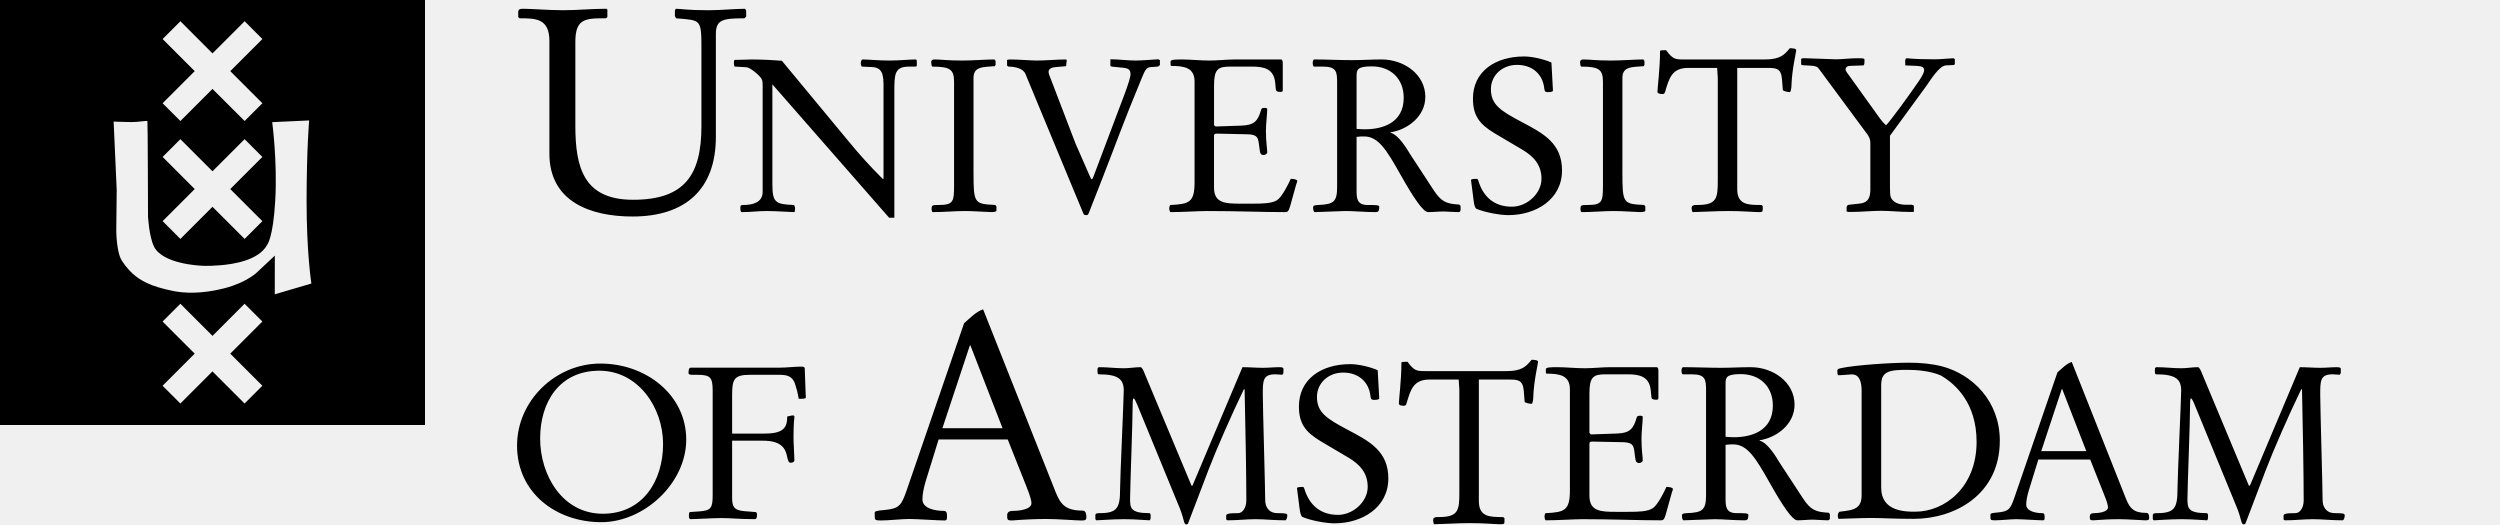
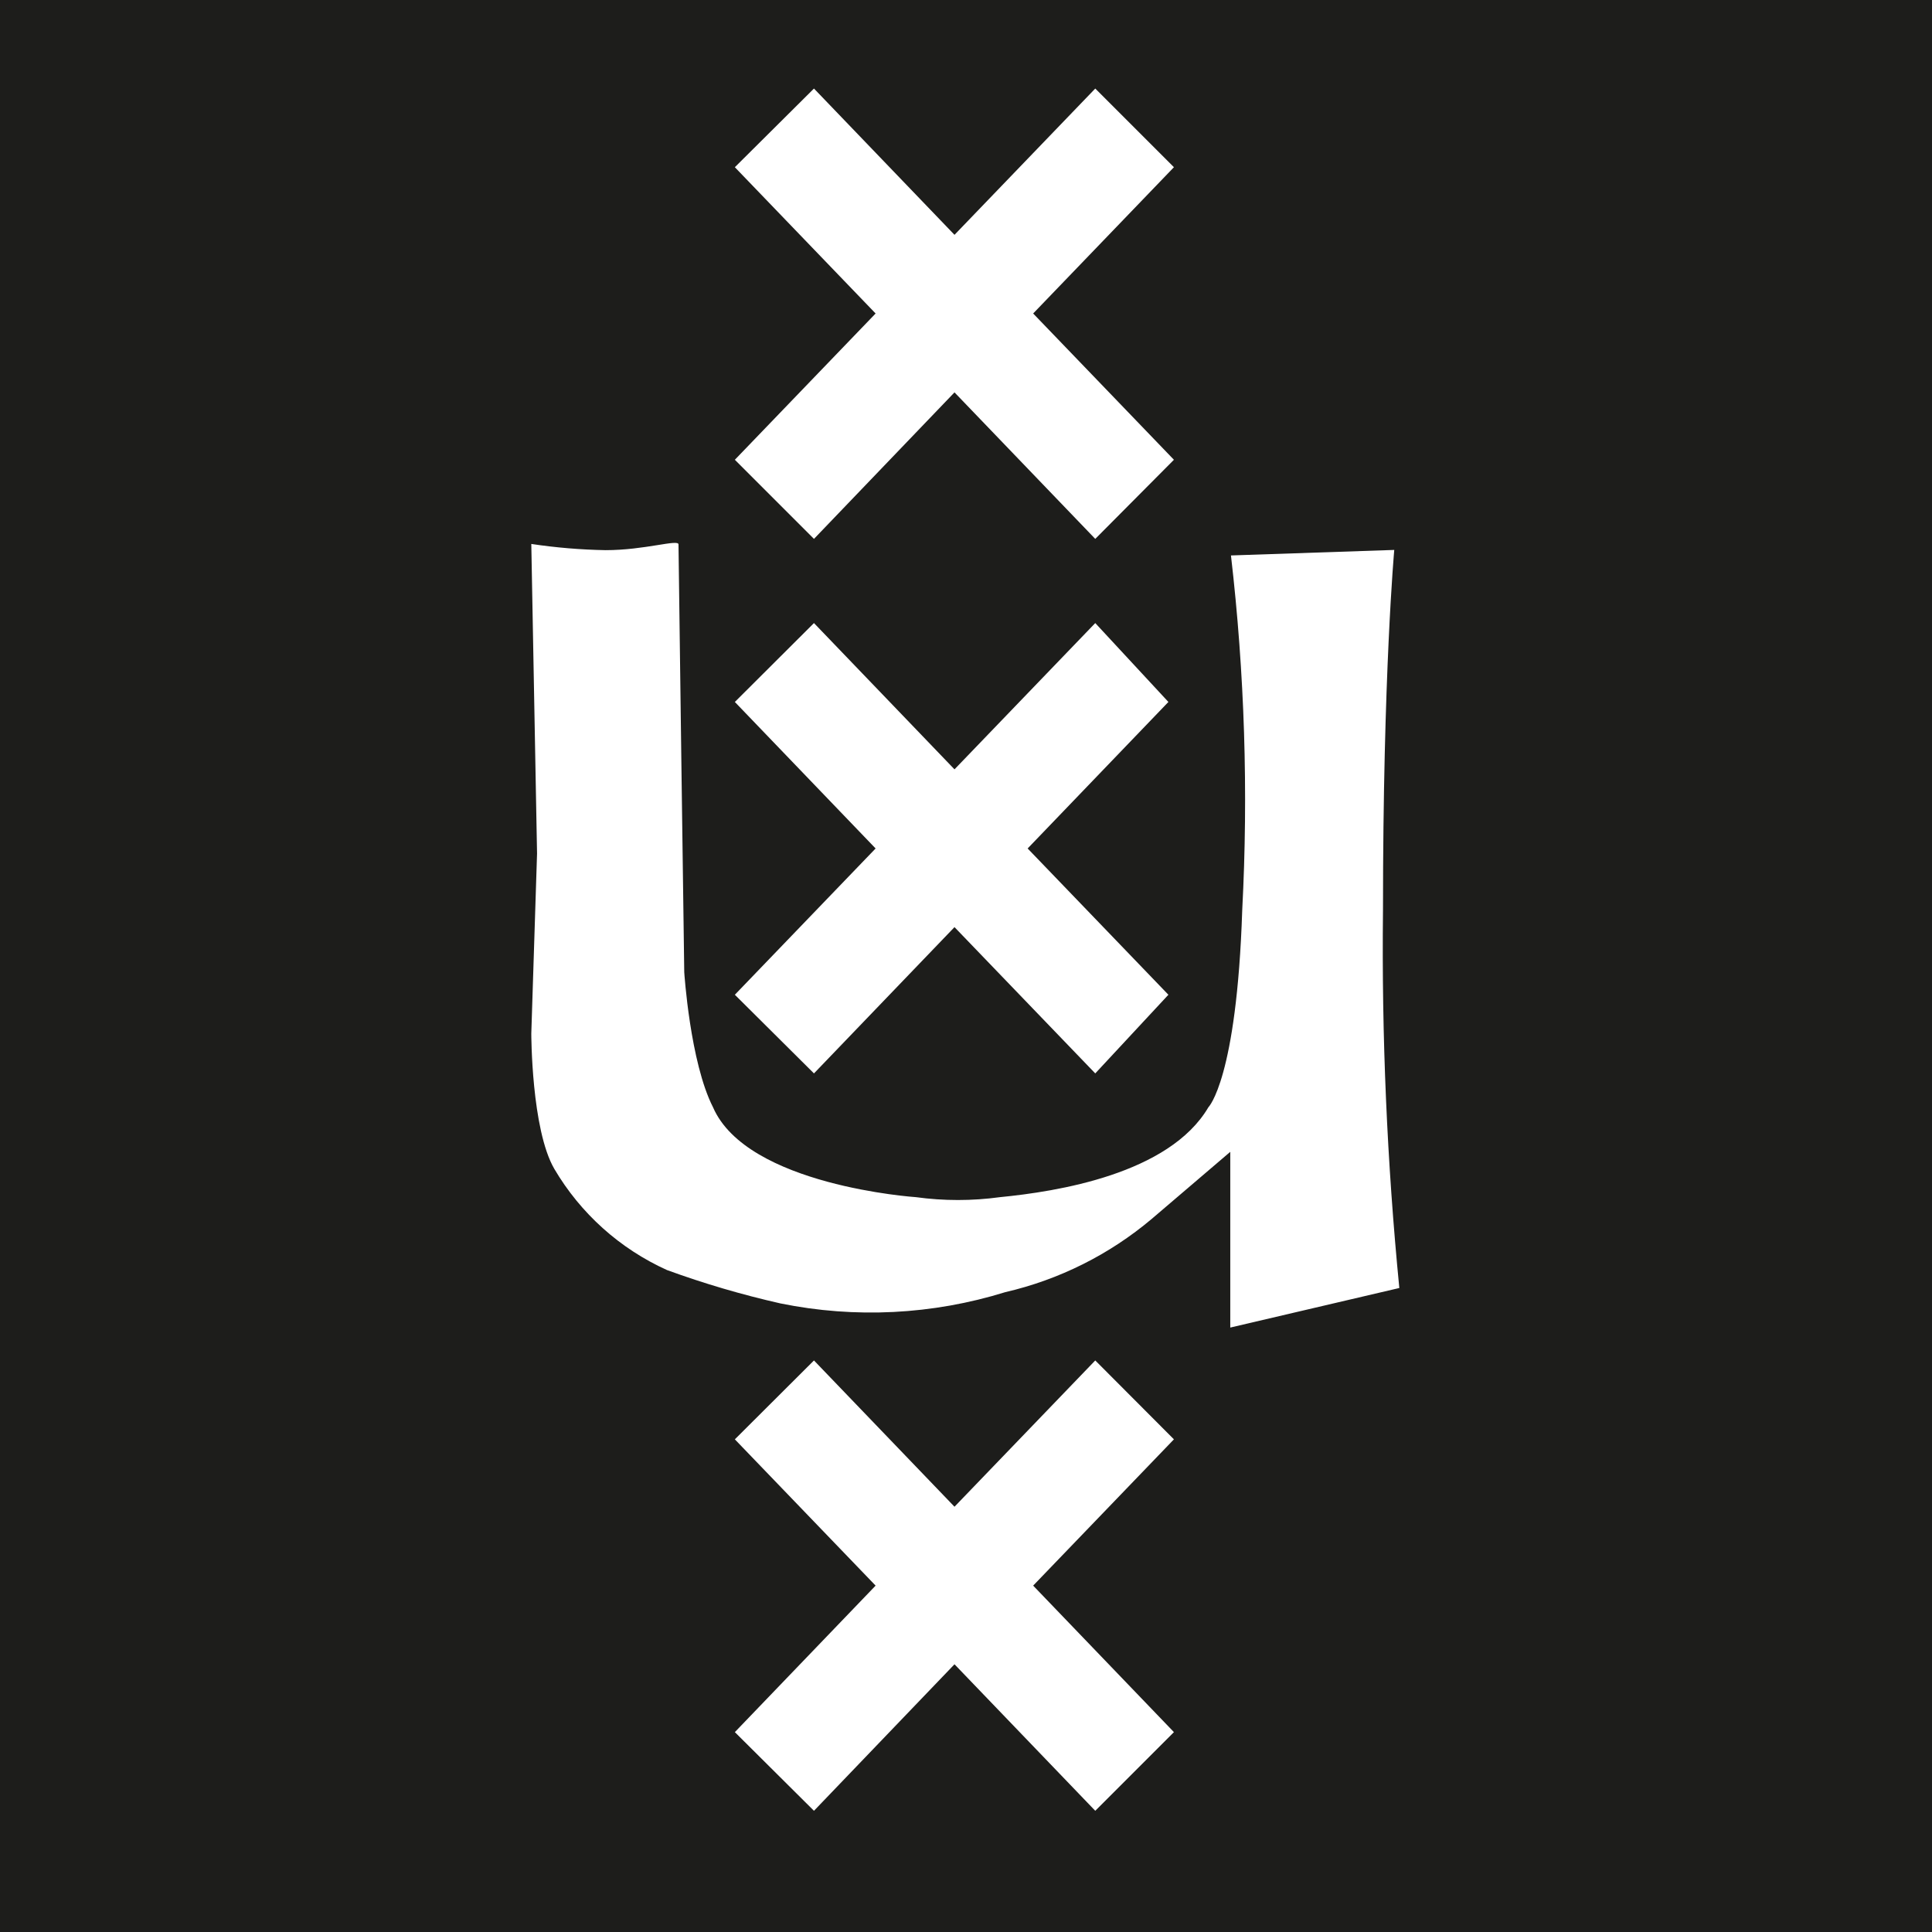
- <svg xmlns="http://www.w3.org/2000/svg" viewBox="0 0 200 42" role="img">
-   <path d="M43.953 3.288c0-1.824-1.11-1.824-2.38-1.824l-.114-.095V.978c0-.253.161-.277.415-.277.6 0 2.079.117 3.164.117C46.19.818 47.367.7 48.521.7l.07.069v.6l-.115.094H48.2c-1.502 0-2.172.159-2.172 1.893v6.693c0 3.324.648 5.933 4.616 5.933 4.133 0 5.47-1.987 5.47-5.888V4.094c0-2.63 0-2.448-2.03-2.63l-.092-.186V.84l.07-.138c.414 0 .876.117 2.606.117.972 0 2.195-.117 2.934-.117l.091.138v.485l-.14.14c-1.681 0-2.284.092-2.284 1.244v8.24c0 4.228-2.469 6.372-6.67 6.372-3.347 0-6.647-1.176-6.647-5.031V3.288Z" />
-   <path d="M61.012 6.885c0-.347-.016-.433-.086-.57-.154-.297-.917-.917-1.209-.936l-.918-.051c-.07 0-.087-.173-.087-.31 0-.09 0-.226.087-.226.537 0 .95-.035 1.381-.035.798 0 2.061.07 2.37.105l5.243 6.33a39.722 39.722 0 0 0 2.82 3.114h.068v-7.61c0-1.143-.415-1.317-.97-1.332l-.742-.036c-.07 0-.106-.173-.106-.292 0-.108.052-.28.157-.28.38 0 1.28.088 2.127.088.78 0 1.61-.087 2.093-.087.088 0 .104.07.104.14v.327c0 .085-.036.104-.155.104h-.45c-1.192 0-1.192.606-1.192 2.076V17.42h-.416L61.79 6.748v7.94c0 1.485.209 1.655 1.695 1.71.069 0 .121.156.121.292 0 .14-.017.279-.069.279-.329 0-1.434-.087-2.16-.087-.849 0-1.23.087-2.023.087-.106 0-.124-.121-.124-.346 0-.157.018-.225.227-.225.723 0 1.555-.171 1.555-1.055V6.885zm16.87 6.884c0 2.524.051 2.541 1.747 2.63l.087.122v.327c0 .103-.26.12-.416.12-.242 0-1.4-.086-2.11-.086-.83 0-1.678.087-2.576.087-.069-.036-.086-.139-.086-.313.017-.223.051-.258.552-.258 1.194 0 1.245-.26 1.245-1.575V6.556c0-.985-.293-1.228-1.746-1.228l-.051-.085-.034-.279c.016-.19.173-.208.276-.208.466 0 1.02.088 2.195.088.864 0 1.904-.088 2.595-.088l.086.124v.31l-.069.105-.467.033c-.691.051-1.229.123-1.229.918v7.523zm4.153-7.854c-.19-.464-.88-.587-1.367-.587l-.103-.085v-.45l.19-.036c.727 0 1.783.087 2.164.087.794 0 1.572-.087 2.367-.087l.052.054-.052.484-.812.069c-.277.015-.588.12-.588.378 0 .139.087.364.156.52l1.988 5.191 1.126 2.573c.12.26.137.313.19.313.034 0 .084-.072.154-.274l2.474-6.558c.277-.742.484-1.385.467-1.592-.018-.293-.105-.448-.605-.497l-.9-.09-.104-.052v-.534c.676 0 1.348.102 2.025.102.536 0 1.677-.102 1.798-.102l.138.069v.397l-.154.12-.538.036c-.347.015-.485.19-.725.796-1.644 3.959-2.041 5.206-3.355 8.543l-.883 2.248c-.085.243-.12.259-.242.259-.157 0-.19-.052-.224-.121L82.035 5.915zm13.53.606c0-1.123-.847-1.245-1.85-1.245-.07 0-.07-.086-.07-.157v-.19c0-.154.295-.172.9-.172.692 0 1.47.087 2.197.087.69 0 1.384-.087 2.076-.087h3.649c.137 0 .154.158.154.346v2.11c0 .07-.034.138-.12.138-.138 0-.414.02-.433-.19l-.051-.535c-.106-1.106-.866-1.298-1.834-1.298h-1.78c-.971 0-1.28.21-1.28 1.523v3.13c0 .05.103.138.138.138l2.04-.069c1.037-.034 1.334-.364 1.592-1.28.034-.101.087-.138.275-.138.124 0 .21.017.21.105 0 .363-.104 1.158-.104 1.73 0 .93.105 1.436.105 1.726 0 .106-.175.21-.279.21-.137 0-.26-.053-.294-.226-.085-.465-.085-.799-.171-1.037-.089-.258-.297-.381-.815-.396l-2.456-.055c-.242 0-.242.09-.242.208v4.118c0 1.245.918 1.278 2.11 1.278h.934c.917 0 1.556-.016 1.99-.274.381-.228.916-1.283 1.105-1.713.226 0 .52.05.52.172 0 .053-.05.192-.086.276l-.485 1.747c-.138.468-.224.468-.45.468-1.867 0-3.7-.087-6.208-.087-.57 0-2.024.087-2.907.087-.051 0-.104-.175-.104-.279 0-.136.036-.291.104-.291 1.508-.07 1.92-.226 1.92-1.817V6.521zm12.96 3.79c.227.016.432.033.657.033 1.385 0 3.115-.483 3.115-2.525 0-1.524-1.04-2.51-2.56-2.51-1.177 0-1.211.28-1.211.797v4.205zm-1.556-3.685c0-.865-.036-1.298-1.124-1.298h-.708c-.105 0-.12-.19-.12-.328 0-.085.05-.244.12-.244 1 0 2.024.055 3.026.055.794 0 1.574-.055 2.37-.055 1.764 0 3.493 1.177 3.493 2.994 0 1.572-1.436 2.629-2.785 2.836v.034c.674.158 1.383 1.42 1.558 1.695l1.9 2.908c.607.916 1.005 1.087 2.041 1.142l.105.101v.328c0 .157-.122.175-.19.175-.362 0-.899-.051-1.16-.051-.413 0-.83.05-1.245.05-.396 0-1.176-1.159-2.197-2.975-1.123-1.99-1.781-3.078-2.92-3.078-.14 0-.347 0-.607.033v4.242c0 .62 0 1.208.865 1.208.657 0 .95 0 .95.138 0 .328-.05.433-.31.433-.898 0-1.643-.087-2.388-.087-.293 0-2.213.087-2.454.087-.105 0-.139-.226-.139-.364 0-.153.069-.189.417-.207 1.192-.054 1.502-.225 1.502-1.419V6.626zm12.615 4.046c-1.245-.743-1.748-1.436-1.748-2.784 0-2.16 1.766-3.371 4.099-3.371.658 0 1.592.225 2.178.483l.12 2.162v.086c0 .088-.17.123-.413.123-.226 0-.258-.105-.275-.278-.123-1.16-.952-1.903-2.182-1.903-1.175 0-2.09.829-2.09 1.939 0 1.243.758 1.73 2.488 2.643 1.713.9 3.201 1.696 3.201 3.859 0 2.352-2.128 3.579-4.288 3.579-.71 0-1.887-.227-2.544-.5-.138-.072-.19-.294-.24-.673l-.209-1.628c0-.103.347-.103.449-.103.052 0 .104.033.138.153.398 1.317 1.297 2.077 2.683 2.077 1.21 0 2.368-1.054 2.368-2.23 0-1.126-.64-1.801-1.54-2.336l-2.195-1.298zm10.208 3.097c0 2.524.051 2.541 1.747 2.63l.088.122v.327c0 .103-.261.12-.419.12-.24 0-1.398-.086-2.108-.086-.831 0-1.676.087-2.576.087-.07-.036-.086-.139-.086-.313.016-.223.05-.258.551-.258 1.196 0 1.247-.26 1.247-1.575V6.556c0-.985-.294-1.228-1.748-1.228l-.05-.085-.036-.279c.018-.19.174-.208.277-.208.467 0 1.02.088 2.196.088.866 0 1.903-.088 2.596-.088l.086.124v.31l-.068.105-.47.033c-.69.051-1.227.123-1.227.918v7.523zm9.186 1.351c0 1.278.865 1.278 1.938 1.278l.104.087v.276c0 .207-.087.207-.366.207-.346 0-1.193-.086-2.402-.086-.95 0-2.437.086-2.855.086-.035-.12-.069-.207-.069-.312 0-.051.018-.155.07-.19l.174-.068h.208c1.574 0 1.643-.535 1.643-1.972V6.229l-.051-.796h-2.318c-1.316 0-1.525.83-1.852 1.938-.034.103-.104.154-.208.154-.24 0-.4-.07-.4-.174 0-.293.21-1.9.21-3.268 0-.069.244-.069.483-.069.554.743.728.743 1.473.743h6.432c1.211 0 1.556-.363 1.99-.899.119 0 .517 0 .517.156 0 .139-.345 1.557-.381 2.803 0 .19-.053.554-.136.554-.156 0-.555-.089-.555-.177l-.069-.862c-.067-.881-.484-.899-1.19-.899h-2.39v9.687zm10.65-3.65c0-.176-.017-.401-.208-.681l-3.902-5.276c-.104-.158-.26-.244-.663-.26l-.66-.038-.104-.051V4.71l.104-.051h.209c.296 0 2.16.086 2.49.086.435 0 1.134-.086 1.707-.086.382 0 .556 0 .556.105v.21c0 .172-.052.258-.104.258l-1.01.036c-.245 0-.4.103-.4.295 0 .07.102.245.28.469l2.489 3.468c.138.192.295.365.47.523.33-.315 1.865-2.423 2.613-3.518.279-.403.437-.733.437-.871 0-.244-.142-.347-.647-.366l-.872-.036c.02 0 0-.258 0-.33 0-.088.02-.192.107-.243.678.069 1.514.086 2.263.086.506 0 1.27-.086 1.497-.086l.106.069v.401l-.07.07-.644.033c-.558.036-1.254 1.219-1.586 1.672l-2.889 3.955v4.091c0 .366.016.682.052.786.138.415.591.645 1.236.645h.47l.156.07v.486l-.087.018h-.262c-.766 0-1.513-.09-2.281-.09-.782 0-1.585.09-2.367.09h-.245l-.14-.036v-.297c0-.102.035-.225.175-.24l.817-.09c.506-.052.907-.226.907-1.096V11.47zM53.046 35.517c0-2.905-1.985-5.86-5.097-5.86-3.198 0-4.737 2.506-4.737 5.424 0 2.959 1.797 6.018 5.013 6.018 3.181 0 4.821-2.608 4.821-5.582m-11.682.136c0-3.613 3.092-6.568 6.672-6.568 3.628 0 6.862 2.489 6.862 6.084 0 3.477-3.354 6.604-6.796 6.604-3.61 0-6.738-2.347-6.738-6.12m15.649-4.387c0-1.053-.171-1.28-1.19-1.28h-.295c-.309.019-.447-.035-.447-.14 0-.139 0-.433.192-.433h7.084c.587 0 1.175-.084 1.78-.084.103 0 .243.018.243.156l.07 1.95c0 .122.018.244.018.365 0 .07-.139.102-.314.102h-.258c-.036-.205-.07-.414-.12-.602l-.156-.537c-.189-.676-.691-.778-1.229-.778h-2.42c-1.28 0-1.401.396-1.401 1.66v3.042h2.56c1.485 0 1.849-.414 1.849-1.365.172-.038.346-.088.467-.088.069 0 .105.036.105.122 0 .136-.07.397-.07 1.659 0 .502.07 1.4.07 1.78 0 .156-.12.224-.312.224-.138 0-.19-.154-.26-.431-.12-.71-.466-1.332-1.935-1.332H58.57v4.53c0 .674.09 1.037.971 1.107l.898.07c.086 0 .119.104.119.222 0 .14 0 .346-.188.346-1.298 0-1.85-.085-2.663-.085-.709 0-1.987.085-2.452.085-.142 0-.142-.173-.142-.307 0-.106.018-.262.09-.262l.761-.051c.913-.07 1.049-.277 1.049-1.296v-8.35zm23.19 2.99-2.567-6.617h-.049l-2.194 6.616h4.81zm-5.115.903-1.016 3.284c-.187.603-.277 1.133-.277 1.505 0 .763 1.085.924 1.713.924.205 0 .254.138.254.44 0 .23-.026.326-.188.326-.53 0-2.22-.119-2.844-.119-.622 0-1.596.119-2.292.119-.46 0-.46-.072-.46-.373v-.255c0-.115.205-.16.762-.208 1.204-.114 1.368-.345 1.808-1.62l4.579-13.323c.46-.392.947-.927 1.523-1.111l5.81 14.644c.391.972.81 1.457 2.15 1.457.255 0 .3.279.3.532 0 .257-.158.257-.437.257-.375 0-1.853-.119-2.756-.119-.925 0-1.851.047-2.775.119-.346 0-.37-.072-.37-.396 0-.252.139-.37.464-.37.348 0 1.48-.07 1.48-.625 0-.185-.092-.555-.417-1.365l-1.48-3.723h-5.531zm24.308-5.785c.538 0 1.092.05 1.648.05.435 0 .885-.05 1.318-.05.26 0 .313.068.313.122v.276c0 .121-.052.208-.124.208-.12 0-.31-.035-.52-.035-1.007 0-1.007.504-1.007 1.632 0 .989.192 7.478.192 8.433 0 .484.244 1.042.99 1.042.694 0 .778.035.778.191 0 .208-.102.382-.153.382-.921 0-1.648-.09-2.378-.09-.729 0-1.475.09-2.22.09-.124 0-.139-.07-.139-.174v-.174c0-.173.156-.225.954-.225.348 0 .659-.416.659-1.024 0-1.873-.068-5.917-.139-8.885-.07-.016-.052-.016-.052-.016-.97 1.996-2.237 4.893-2.827 6.437l-1.635 4.286c-.013.051-.066.103-.154.103-.084 0-.156-.087-.207-.328a7.801 7.801 0 0 0-.436-1.267l-3.279-7.984c-.122-.295-.225-.503-.292-.503-.074 0-.074.347-.074.54 0 1.37-.205 6.609-.205 7.46 0 .746 0 1.18 1.528 1.18.103 0 .12.086.12.295 0 .069-.017.279-.087.279-.244 0-1.092-.09-2.03-.09-.987 0-1.96.09-2.205.09-.05 0-.104-.054-.104-.141v-.26c0-.156.14-.172.348-.172 1.423 0 1.63-.435 1.63-1.945 0-.85.293-7.236.293-7.86 0-.92-.45-1.302-2.008-1.302-.053 0-.09-.085-.09-.19v-.226c0-.087.054-.155.142-.155.658 0 1.284.086 1.976.086.433 0 .885-.086 1.32-.086.123 0 .244.278.328.503l3.75 8.97h.082l3.996-9.473zm6.276 5.934c-1.254-.747-1.758-1.442-1.758-2.792 0-2.171 1.77-3.385 4.113-3.385.66 0 1.597.224 2.189.485l.12 2.17v.086c0 .087-.174.12-.418.12-.225 0-.257-.103-.276-.275-.121-1.163-.955-1.911-2.187-1.911-1.179 0-2.098.833-2.098 1.945 0 1.249.764 1.734 2.498 2.653 1.72.904 3.212 1.7 3.212 3.87 0 2.362-2.138 3.592-4.304 3.592-.712 0-1.893-.225-2.553-.503-.137-.07-.19-.295-.244-.677l-.207-1.63c0-.104.348-.104.451-.104.057 0 .106.033.139.155.4 1.318 1.305 2.082 2.691 2.082 1.216 0 2.376-1.059 2.376-2.237 0-1.129-.64-1.805-1.543-2.343l-2.201-1.301zm12.636 4.771c0 1.286.866 1.286 1.943 1.286l.106.086v.278c0 .21-.088.21-.366.21-.346 0-1.195-.09-2.41-.09-.956 0-2.45.09-2.864.09-.037-.124-.07-.21-.07-.313 0-.054.019-.158.07-.193l.175-.068h.208c1.579 0 1.648-.54 1.648-1.979v-8.225l-.052-.798h-2.325c-1.32 0-1.53.833-1.858 1.943-.033.105-.104.156-.208.156-.246 0-.397-.07-.397-.172 0-.296.206-1.909.206-3.281 0-.068.243-.068.487-.068.555.747.727.747 1.473.747h6.454c1.215 0 1.564-.366 1.997-.904.124 0 .52 0 .52.157 0 .14-.347 1.56-.381 2.811 0 .19-.055.554-.139.554-.157 0-.554-.085-.554-.172l-.069-.87c-.072-.883-.486-.9-1.199-.9h-2.395v9.715zm7.284-8.937c0-1.126-.851-1.25-1.857-1.25-.067 0-.067-.086-.067-.154v-.192c0-.156.294-.172.9-.172.693 0 1.475.086 2.206.086.693 0 1.387-.086 2.079-.086h3.664c.136 0 .155.155.155.346v2.117c0 .07-.036.14-.123.14-.138 0-.416.015-.433-.191l-.054-.54c-.103-1.11-.866-1.301-1.836-1.301h-1.79c-.97 0-1.282.209-1.282 1.526v3.142c0 .052.104.14.14.14l2.045-.07c1.04-.035 1.339-.364 1.597-1.286.034-.103.088-.139.28-.139.12 0 .204.02.204.106 0 .365-.101 1.163-.101 1.735 0 .937.101 1.44.101 1.735 0 .104-.171.209-.276.209-.138 0-.26-.053-.295-.227-.086-.466-.086-.797-.171-1.04-.09-.26-.299-.382-.818-.4l-2.464-.05c-.242 0-.242.085-.242.206v4.132c0 1.248.92 1.283 2.116 1.283h.938c.92 0 1.562-.018 1.996-.28.384-.223.92-1.28 1.108-1.715.228 0 .52.051.52.172 0 .053-.05.19-.084.278l-.487 1.753c-.138.47-.223.47-.45.47-1.875 0-3.715-.09-6.229-.09-.572 0-2.03.09-2.914.09-.055 0-.106-.174-.106-.28 0-.138.034-.294.106-.294 1.506-.07 1.924-.226 1.924-1.822v-8.087zm12.453 3.8c.226.018.435.037.66.037 1.386 0 3.123-.487 3.123-2.535 0-1.525-1.04-2.516-2.567-2.516-1.182 0-1.216.278-1.216.798v4.217zm-1.561-3.696c0-.866-.036-1.301-1.13-1.301h-.713c-.101 0-.12-.19-.12-.329 0-.087.054-.242.12-.242 1.008 0 2.035.05 3.04.05.8 0 1.58-.05 2.376-.05 1.77 0 3.507 1.18 3.507 3 0 1.579-1.441 2.638-2.795 2.847v.034c.677.156 1.39 1.423 1.562 1.7l1.91 2.917c.604.92 1.004 1.093 2.048 1.145l.102.103v.331c0 .154-.121.174-.19.174-.366 0-.905-.054-1.164-.054-.417 0-.832.054-1.248.054-.4 0-1.18-1.164-2.204-2.985-1.128-1.997-1.789-3.09-2.935-3.09-.136 0-.346 0-.605.036v4.251c0 .624 0 1.214.87 1.214.655 0 .953 0 .953.137 0 .33-.05.437-.316.437-.902 0-1.645-.089-2.393-.089-.293 0-2.217.089-2.463.089-.104 0-.139-.226-.139-.366 0-.156.068-.19.415-.208 1.197-.052 1.512-.226 1.512-1.424v-8.38zm14.011 7.78c0 1.91 1.961 1.91 2.722 1.91 2.377 0 4.91-1.961 4.91-5.59 0-3.088-1.665-4.616-2.863-5.309-.832-.364-1.926-.45-2.671-.45-1.421 0-2.098.102-2.098 1.215v8.224zm-1.565-7.74c0-.659-.136-1.335-.78-1.335-.208 0-.761.069-1.092.069-.07 0-.07-.26-.07-.347 0-.104 0-.156.296-.224 1.164-.244 3.937-.434 5.428-.434.957 0 1.859.086 2.71.31 2.358.644 4.562 2.743 4.562 5.935 0 4.303-3.594 6.248-6.89 6.248-1.648 0-2.517-.07-3.38-.07-.87 0-1.736.05-2.604.07-.07 0-.087-.156-.087-.28 0-.12.087-.293.156-.293.556-.07 1.005-.104 1.32-.313.26-.174.43-.452.43-1.005v-8.331zm17.974 4.803-1.927-4.962h-.036l-1.643 4.962h3.606zm-3.838.676-.76 2.464c-.14.45-.208.85-.208 1.129 0 .57.815.694 1.285.694.153 0 .189.103.189.328 0 .174-.019.245-.138.245-.4 0-1.665-.09-2.135-.09-.47 0-1.197.09-1.717.09-.346 0-.346-.054-.346-.28v-.19c0-.087.156-.123.572-.156.901-.087 1.022-.26 1.352-1.215l3.435-9.994c.346-.294.712-.694 1.145-.835l4.355 10.985c.298.728.61 1.092 1.615 1.092.193 0 .225.211.225.4 0 .193-.12.193-.327.193-.277 0-1.39-.09-2.066-.09-.696 0-1.39.036-2.084.09-.259 0-.276-.054-.276-.298 0-.19.104-.275.346-.275.26 0 1.112-.053 1.112-.47 0-.138-.07-.416-.314-1.023l-1.109-2.794h-4.15zm20.919-7.39c.539 0 1.094.05 1.65.05.43 0 .885-.05 1.318-.05.26 0 .31.067.31.12v.277c0 .121-.05.208-.118.208-.123 0-.315-.035-.522-.035-1.005 0-1.005.504-1.005 1.632 0 .989.19 7.478.19 8.433 0 .484.243 1.042.99 1.042.69 0 .781.035.781.191 0 .208-.105.382-.157.382-.922 0-1.648-.09-2.378-.09-.729 0-1.474.09-2.223.09-.12 0-.137-.07-.137-.174v-.174c0-.173.156-.225.953-.225.348 0 .658-.416.658-1.024 0-1.873-.066-5.917-.135-8.885-.07-.016-.054-.016-.054-.016-.972 1.996-2.238 4.893-2.827 6.437l-1.63 4.286a.163.163 0 0 1-.157.103c-.088 0-.156-.087-.21-.328a8.21 8.21 0 0 0-.433-1.267l-3.28-7.984c-.121-.295-.224-.503-.293-.503-.07 0-.07.347-.07.54 0 1.37-.21 6.609-.21 7.46 0 .746 0 1.18 1.527 1.18.106 0 .121.086.121.295 0 .069-.015.279-.087.279-.24 0-1.092-.09-2.03-.09-.99 0-1.962.09-2.201.09-.052 0-.103-.054-.103-.141v-.26c0-.156.136-.172.342-.172 1.425 0 1.634-.435 1.634-1.945 0-.85.295-7.236.295-7.86 0-.92-.448-1.302-2.015-1.302-.049 0-.087-.085-.087-.19v-.226c0-.087.054-.155.14-.155.66 0 1.284.086 1.983.086.43 0 .88-.086 1.315-.086.122 0 .243.278.33.503l3.747 8.97h.088l3.99-9.473zM0 34h34V0H0v34zM13.01 3.122 14.432 1.7 17 4.27 19.57 1.7l1.421 1.422-2.568 2.568 2.568 2.57-1.421 1.42L17 7.113l-2.568 2.569-1.422-1.422 2.568-2.569-2.568-2.568zm2.568 12.002-2.568-2.569 1.422-1.422L17 13.702l2.569-2.569 1.421 1.422-2.568 2.569 2.568 2.568-1.421 1.422L17 16.545l-2.568 2.569-1.422-1.422 2.568-2.568zm5.41 15.735-1.421 1.422-2.57-2.569-2.568 2.569-1.422-1.422 2.569-2.568-2.569-2.568L14.43 24.3l2.569 2.569 2.568-2.569 1.422 1.422-2.569 2.569 2.569 2.568zm.994-7.315.004-3.096-1.395 1.309s-.812.835-2.652 1.308c-1.838.471-3.233.386-4.07.217-.835-.167-1.587-.39-2.061-.615-.474-.224-1.31-.643-2.061-1.815-.445-.692-.445-2.426-.445-2.426l.034-3.233-.245-5.466s.828.036 1.393.038c.695.004 1.295-.152 1.311-.062.027.17.046 7.612.046 7.612s.082 1.589.472 2.398c.684 1.42 3.734 1.538 3.734 1.538s.474.055 1.534-.027c1.057-.081 3.124-.387 3.792-1.64 0 0 .475-.528.646-3.538.18-3.153-.243-6.274-.243-6.274l2.956-.136s-.2 2.23-.205 6.411c-.004 4.183.383 6.636.383 6.636l-2.928.86z" />
+ <svg xmlns="http://www.w3.org/2000/svg" viewBox="0 0 84 84">
+   <path fill="#1d1d1b" d="M0 0h84v84H0z" />
+   <path fill="#fff" d="m51.04 75.31-3.42 3.42-6.12-6.37-6.11 6.37-3.44-3.42 6.12-6.37-6.12-6.36 3.44-3.43 6.11 6.36 6.12-6.36 3.42 3.43-6.12 6.36 6.12 6.37zM31.95 7.27l3.44-3.42 6.11 6.36 6.12-6.36 3.42 3.42-6.12 6.36 6.12 6.36-3.42 3.44-6.12-6.37-6.11 6.37-3.44-3.44 6.12-6.36-6.12-6.36zM31.95 30.52l3.44-3.43 6.11 6.36 6.12-6.36 3.18 3.43-6.12 6.37 6.12 6.36-3.18 3.42-6.12-6.36-6.11 6.36-3.44-3.42 6.12-6.36-6.12-6.37z" />
+   <path d="M26.33 23.92c1.71 0 3.17-.49 3.17-.25 0 .49.25 18.6.25 18.6S30 46.18 31 48.14c1.48 3.42 8.82 3.91 8.82 3.91a13.47 13.47 0 0 0 3.66 0c2.46-.24 7.35-1 9.06-3.91 0 0 1.23-1.22 1.47-8.57a92.14 92.14 0 0 0-.49-15.42l7.1-.24s-.49 5.38-.49 15.65A151.23 151.23 0 0 0 60.84 56l-7.35 1.72v-7.64L50.07 53a15.19 15.19 0 0 1-6.36 3.18 19.71 19.71 0 0 1-9.78.49A40.39 40.39 0 0 1 29 55.22a10.89 10.89 0 0 1-4.9-4.4c-1-1.72-1-5.88-1-5.88l.25-7.83-.25-13.46a24.7 24.7 0 0 0 3.23.27Z" fill="#fff" />
</svg>
